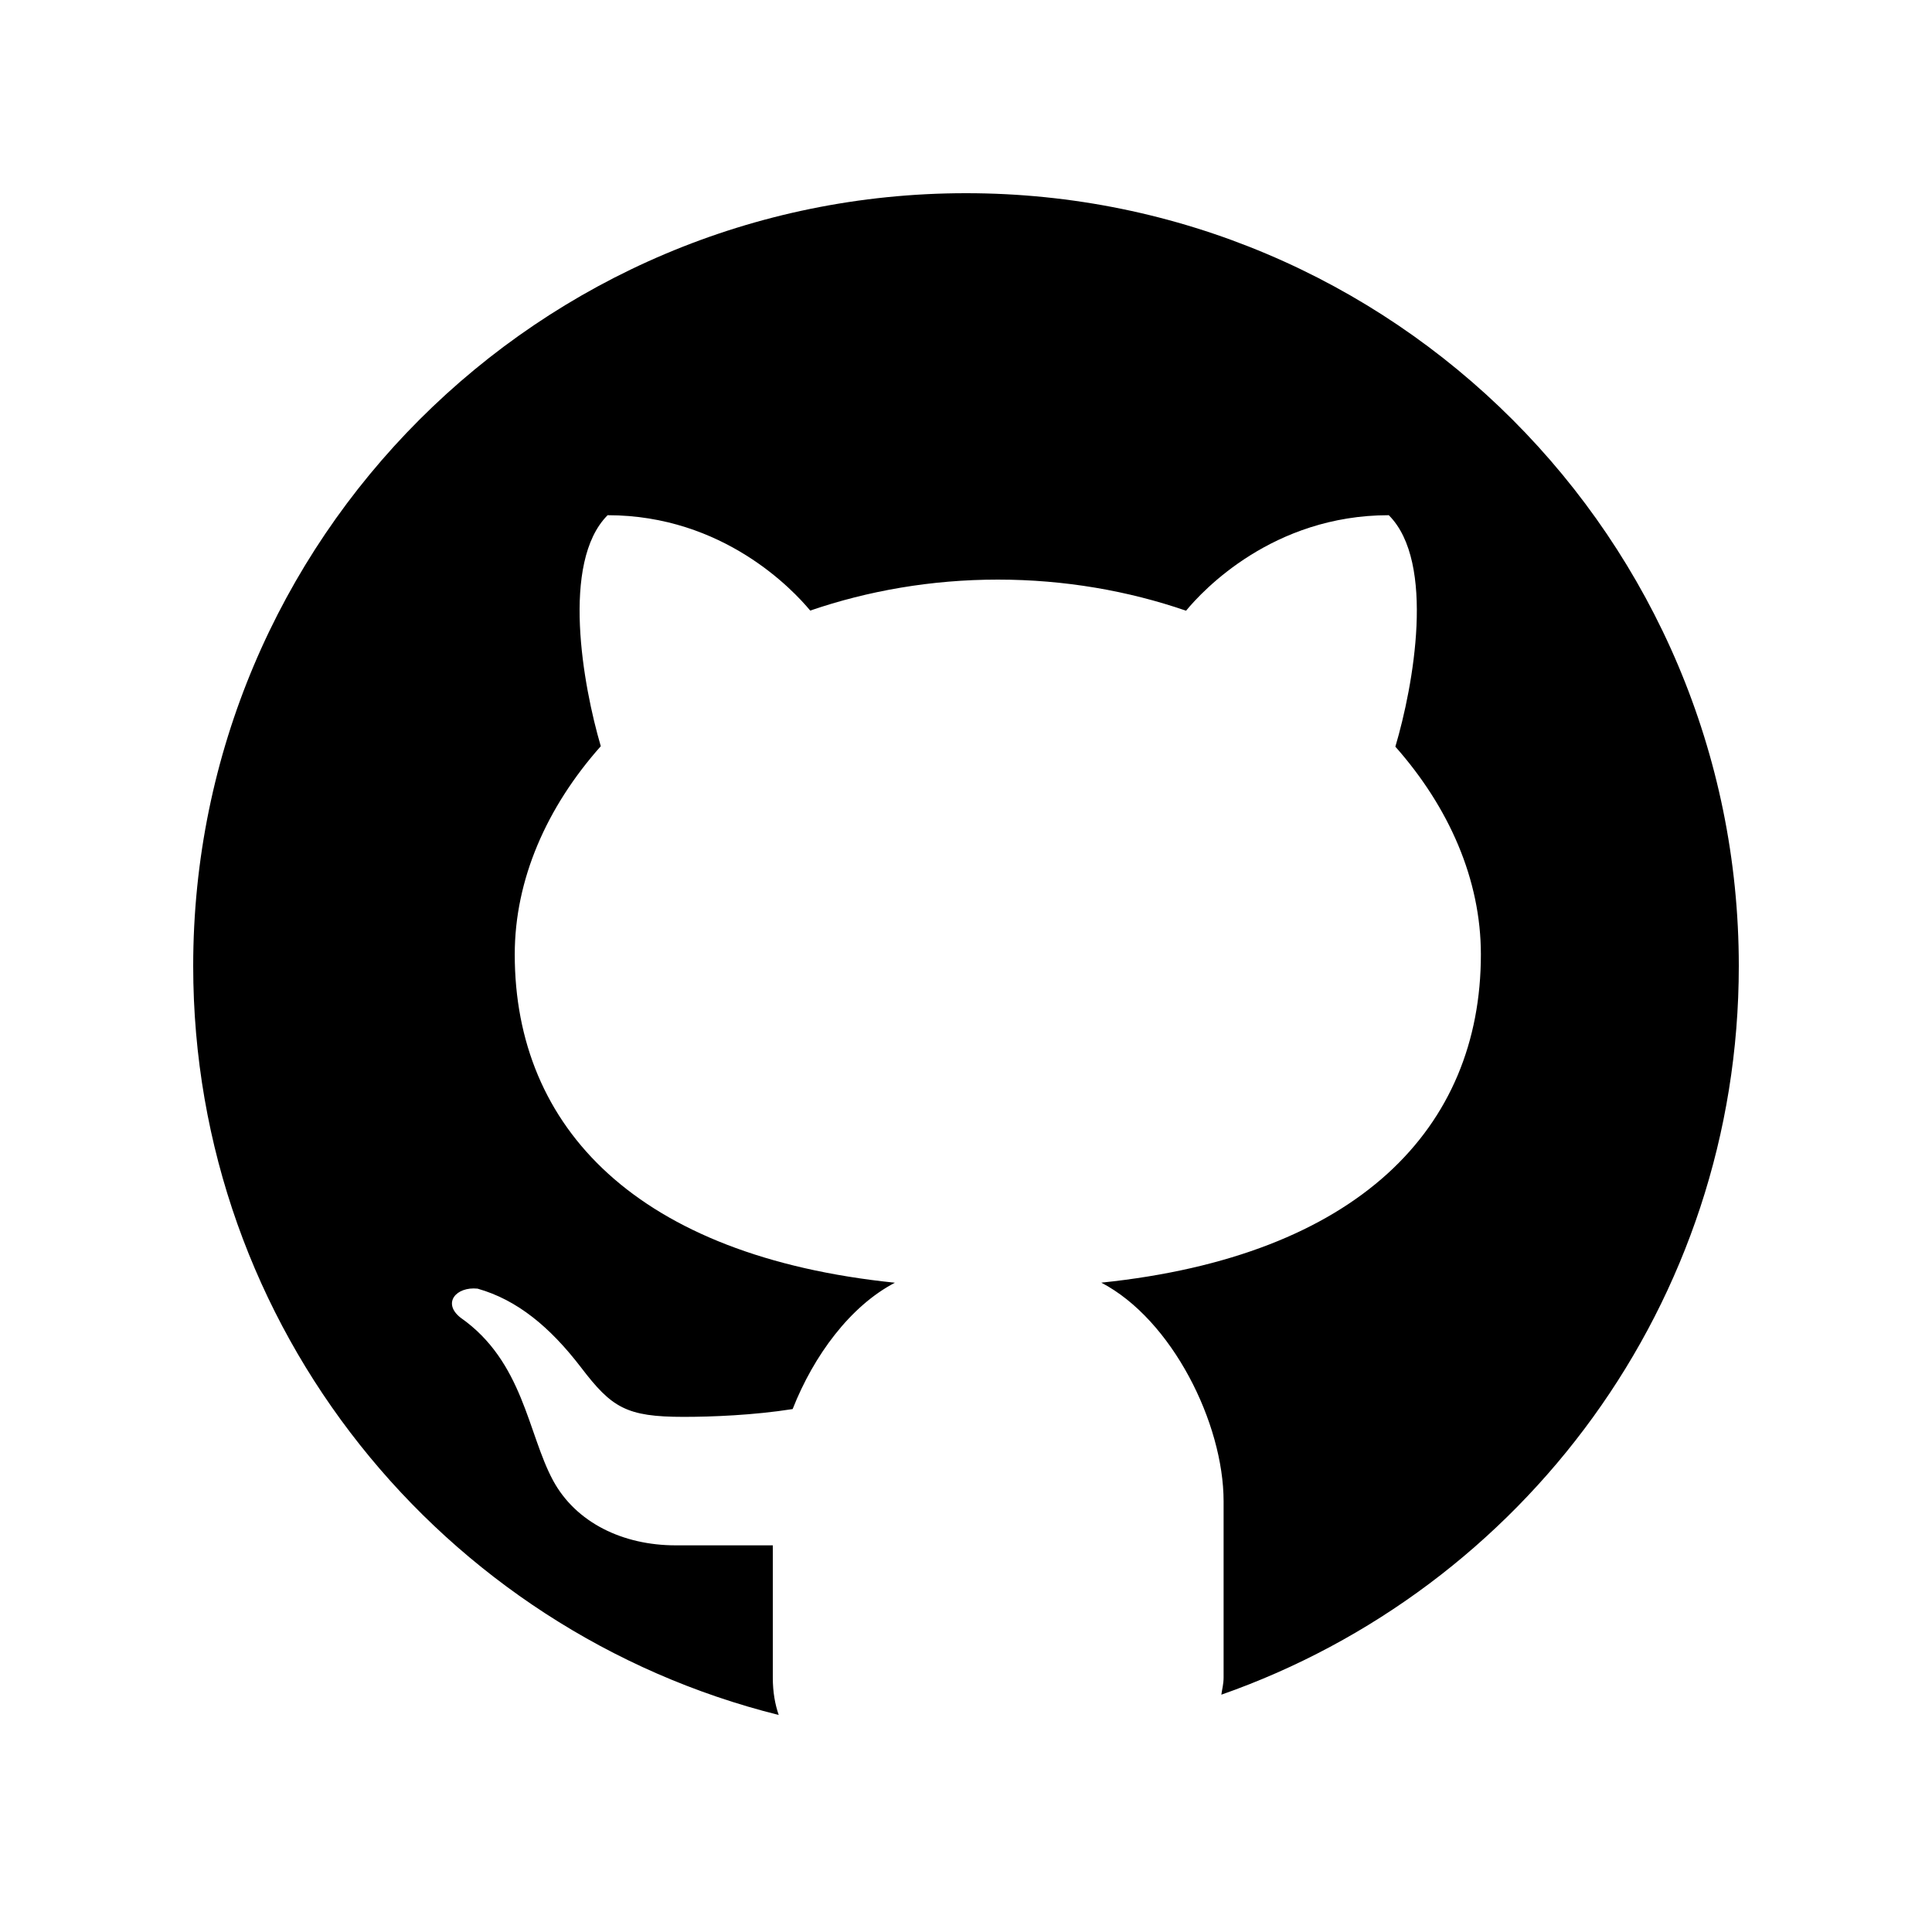
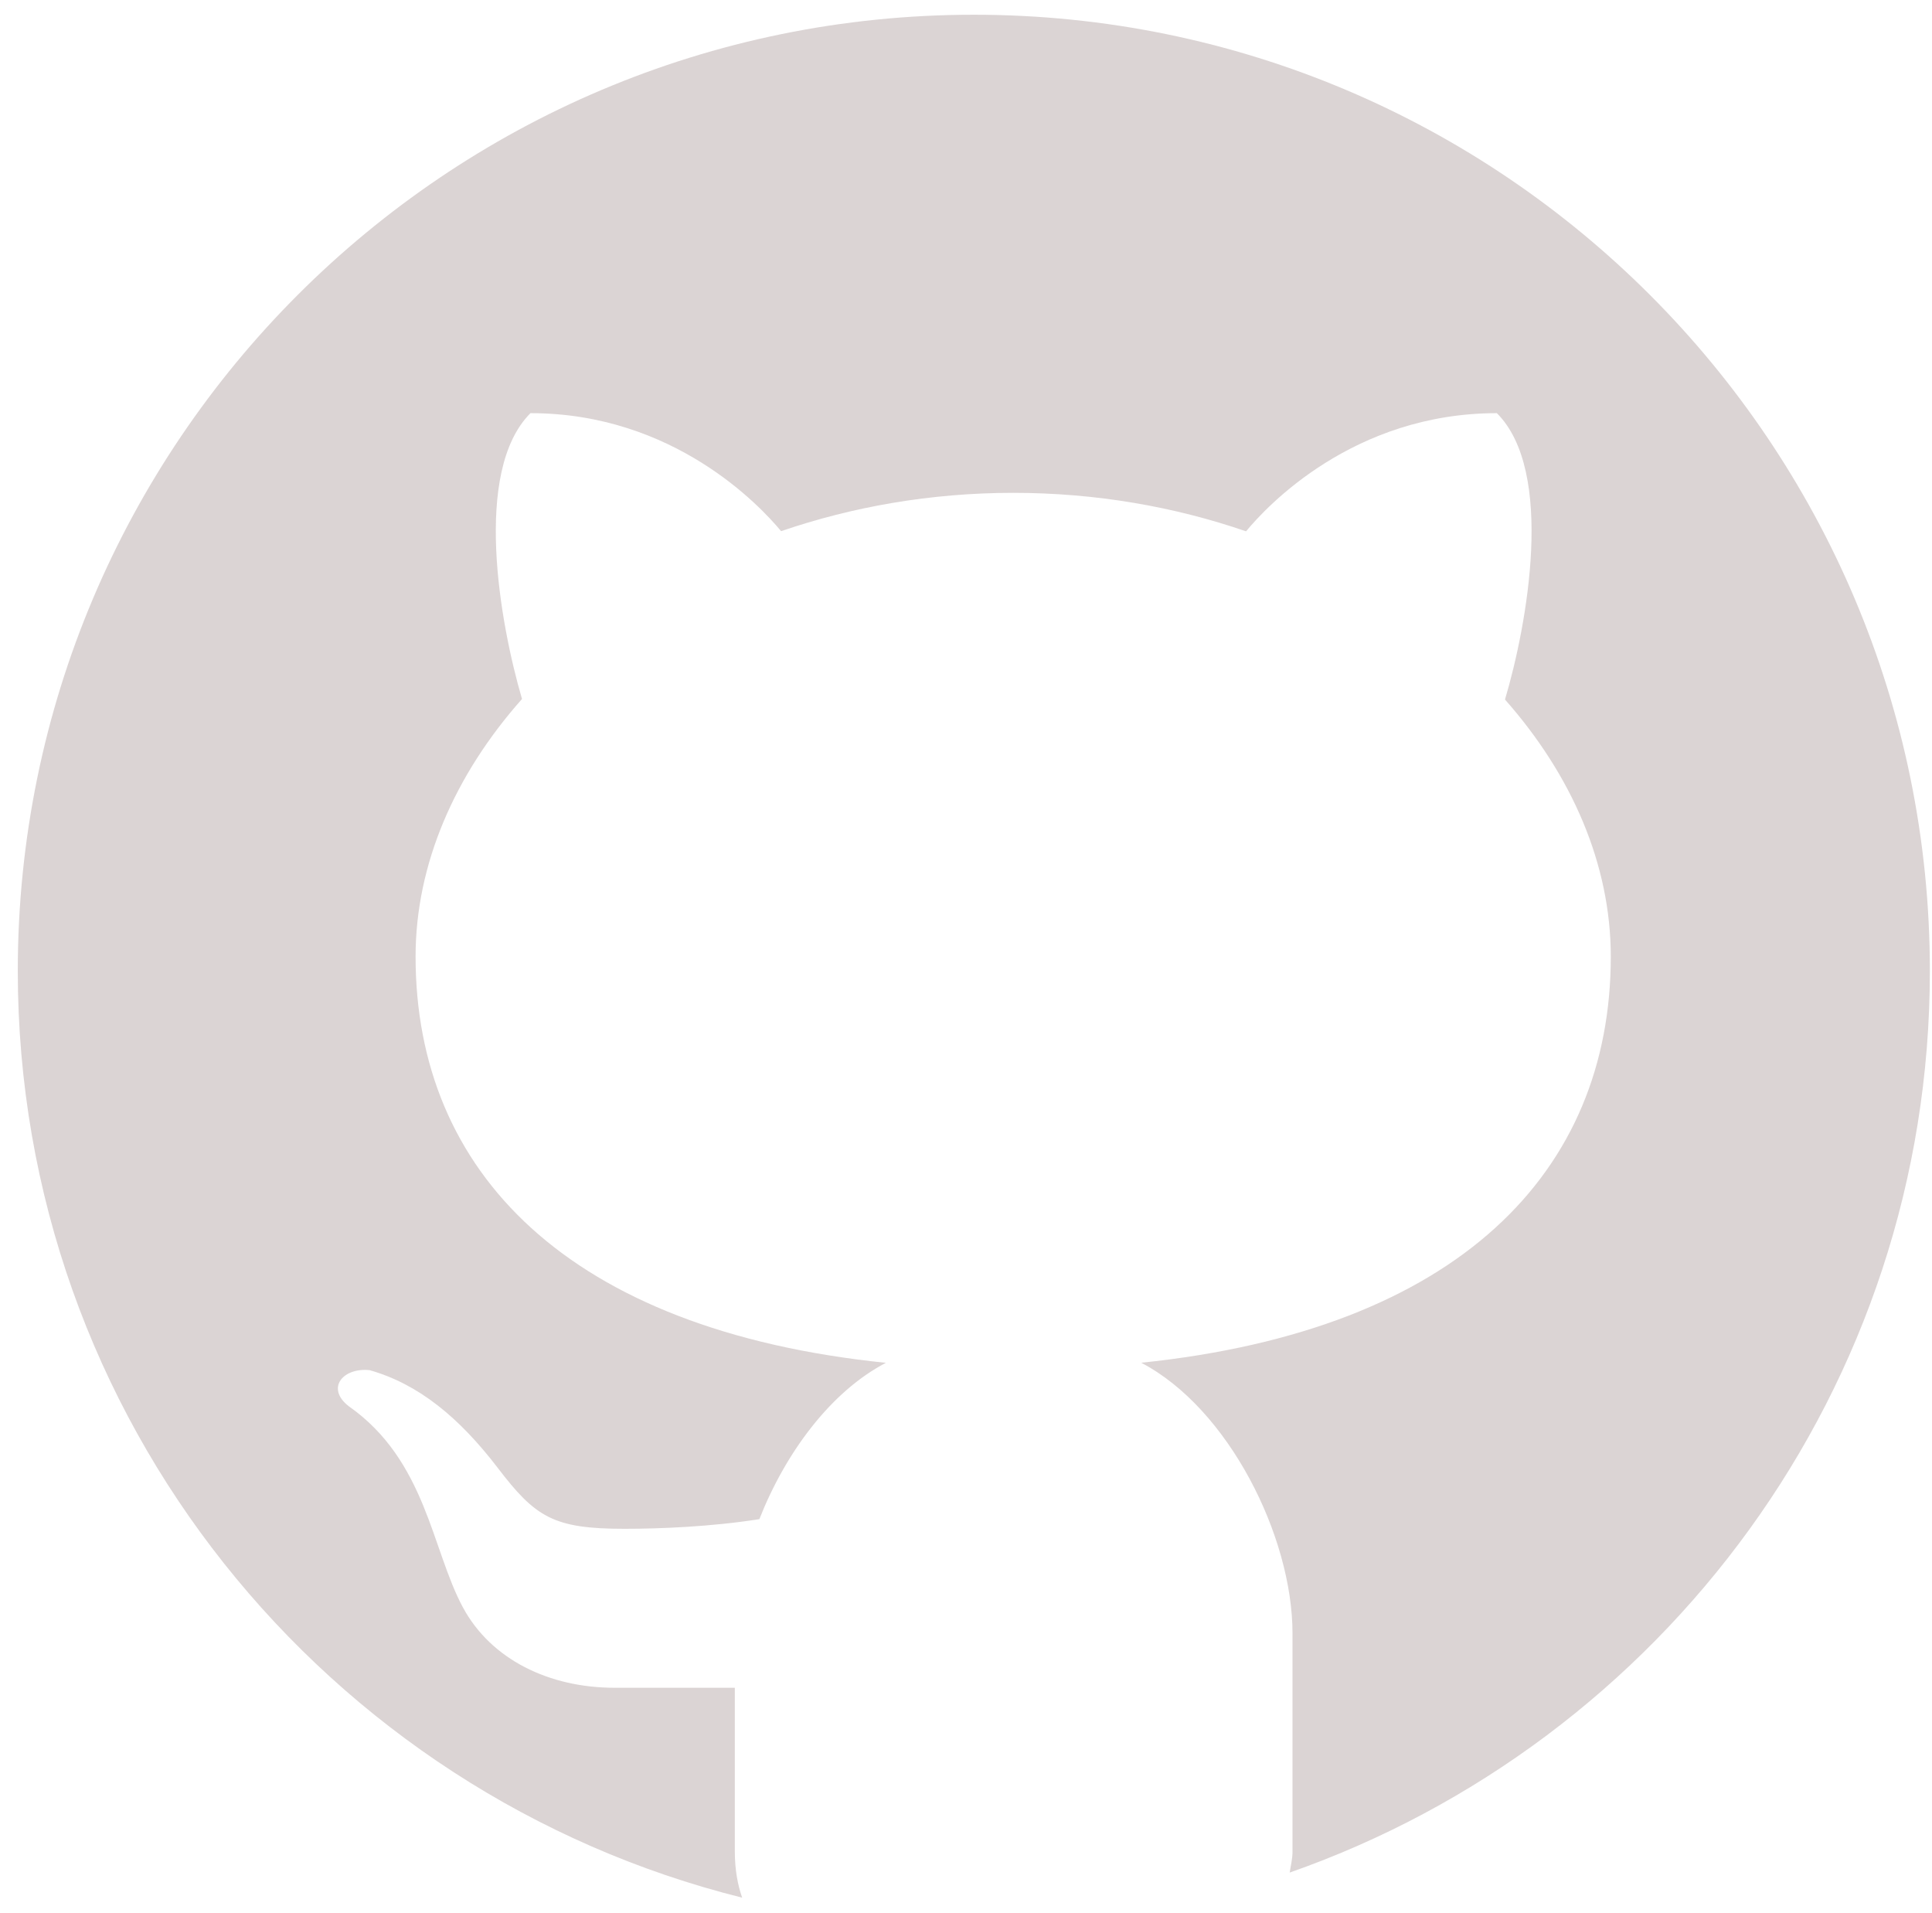
- <svg xmlns="http://www.w3.org/2000/svg" fill="#000000" viewBox="0 0 30 30" width="30px" height="30px">
-   <path d="M15,3C8.373,3,3,8.373,3,15c0,5.623,3.872,10.328,9.092,11.63C12.036,26.468,12,26.28,12,26.047v-2.051 c-0.487,0-1.303,0-1.508,0c-0.821,0-1.551-0.353-1.905-1.009c-0.393-0.729-0.461-1.844-1.435-2.526 c-0.289-0.227-0.069-0.486,0.264-0.451c0.615,0.174,1.125,0.596,1.605,1.222c0.478,0.627,0.703,0.769,1.596,0.769 c0.433,0,1.081-0.025,1.691-0.121c0.328-0.833,0.895-1.6,1.588-1.962c-3.996-0.411-5.903-2.399-5.903-5.098 c0-1.162,0.495-2.286,1.336-3.233C9.053,10.647,8.706,8.73,9.435,8c1.798,0,2.885,1.166,3.146,1.481C13.477,9.174,14.461,9,15.495,9 c1.036,0,2.024,0.174,2.922,0.483C18.675,9.17,19.763,8,21.565,8c0.732,0.731,0.381,2.656,0.102,3.594 c0.836,0.945,1.328,2.066,1.328,3.226c0,2.697-1.904,4.684-5.894,5.097C18.199,20.49,19,22.1,19,23.313v2.734 c0,0.104-0.023,0.179-0.035,0.268C23.641,24.676,27,20.236,27,15C27,8.373,21.627,3,15,3z" />
+ <svg xmlns="http://www.w3.org/2000/svg" width="97" height="96" viewBox="0 0 97 96" fill="none">
+   <path d="M48.893 0.74C22.385 0.74 0.893 22.232 0.893 48.74C0.893 71.232 16.381 90.052 37.261 95.26C37.037 94.612 36.893 93.86 36.893 92.928V84.724C34.945 84.724 31.681 84.724 30.861 84.724C27.577 84.724 24.657 83.312 23.241 80.688C21.669 77.772 21.397 73.312 17.501 70.584C16.345 69.676 17.225 68.64 18.557 68.78C21.017 69.476 23.057 71.164 24.977 73.668C26.889 76.176 27.789 76.744 31.361 76.744C33.093 76.744 35.685 76.644 38.125 76.26C39.437 72.928 41.705 69.86 44.477 68.412C28.493 66.768 20.865 58.816 20.865 48.02C20.865 43.372 22.845 38.876 26.209 35.088C25.105 31.328 23.717 23.66 26.633 20.74C33.825 20.74 38.173 25.404 39.217 26.664C42.801 25.436 46.737 24.74 50.873 24.74C55.017 24.74 58.969 25.436 62.561 26.672C63.593 25.42 67.945 20.74 75.153 20.74C78.081 23.664 76.677 31.364 75.561 35.116C78.905 38.896 80.873 43.38 80.873 48.02C80.873 58.808 73.257 66.756 57.297 68.408C61.689 70.7 64.893 77.14 64.893 81.992V92.928C64.893 93.344 64.801 93.644 64.753 94C83.457 87.444 96.893 69.684 96.893 48.74C96.893 22.232 75.401 0.74 48.893 0.74Z" fill="#DBD4D4" />
</svg>
